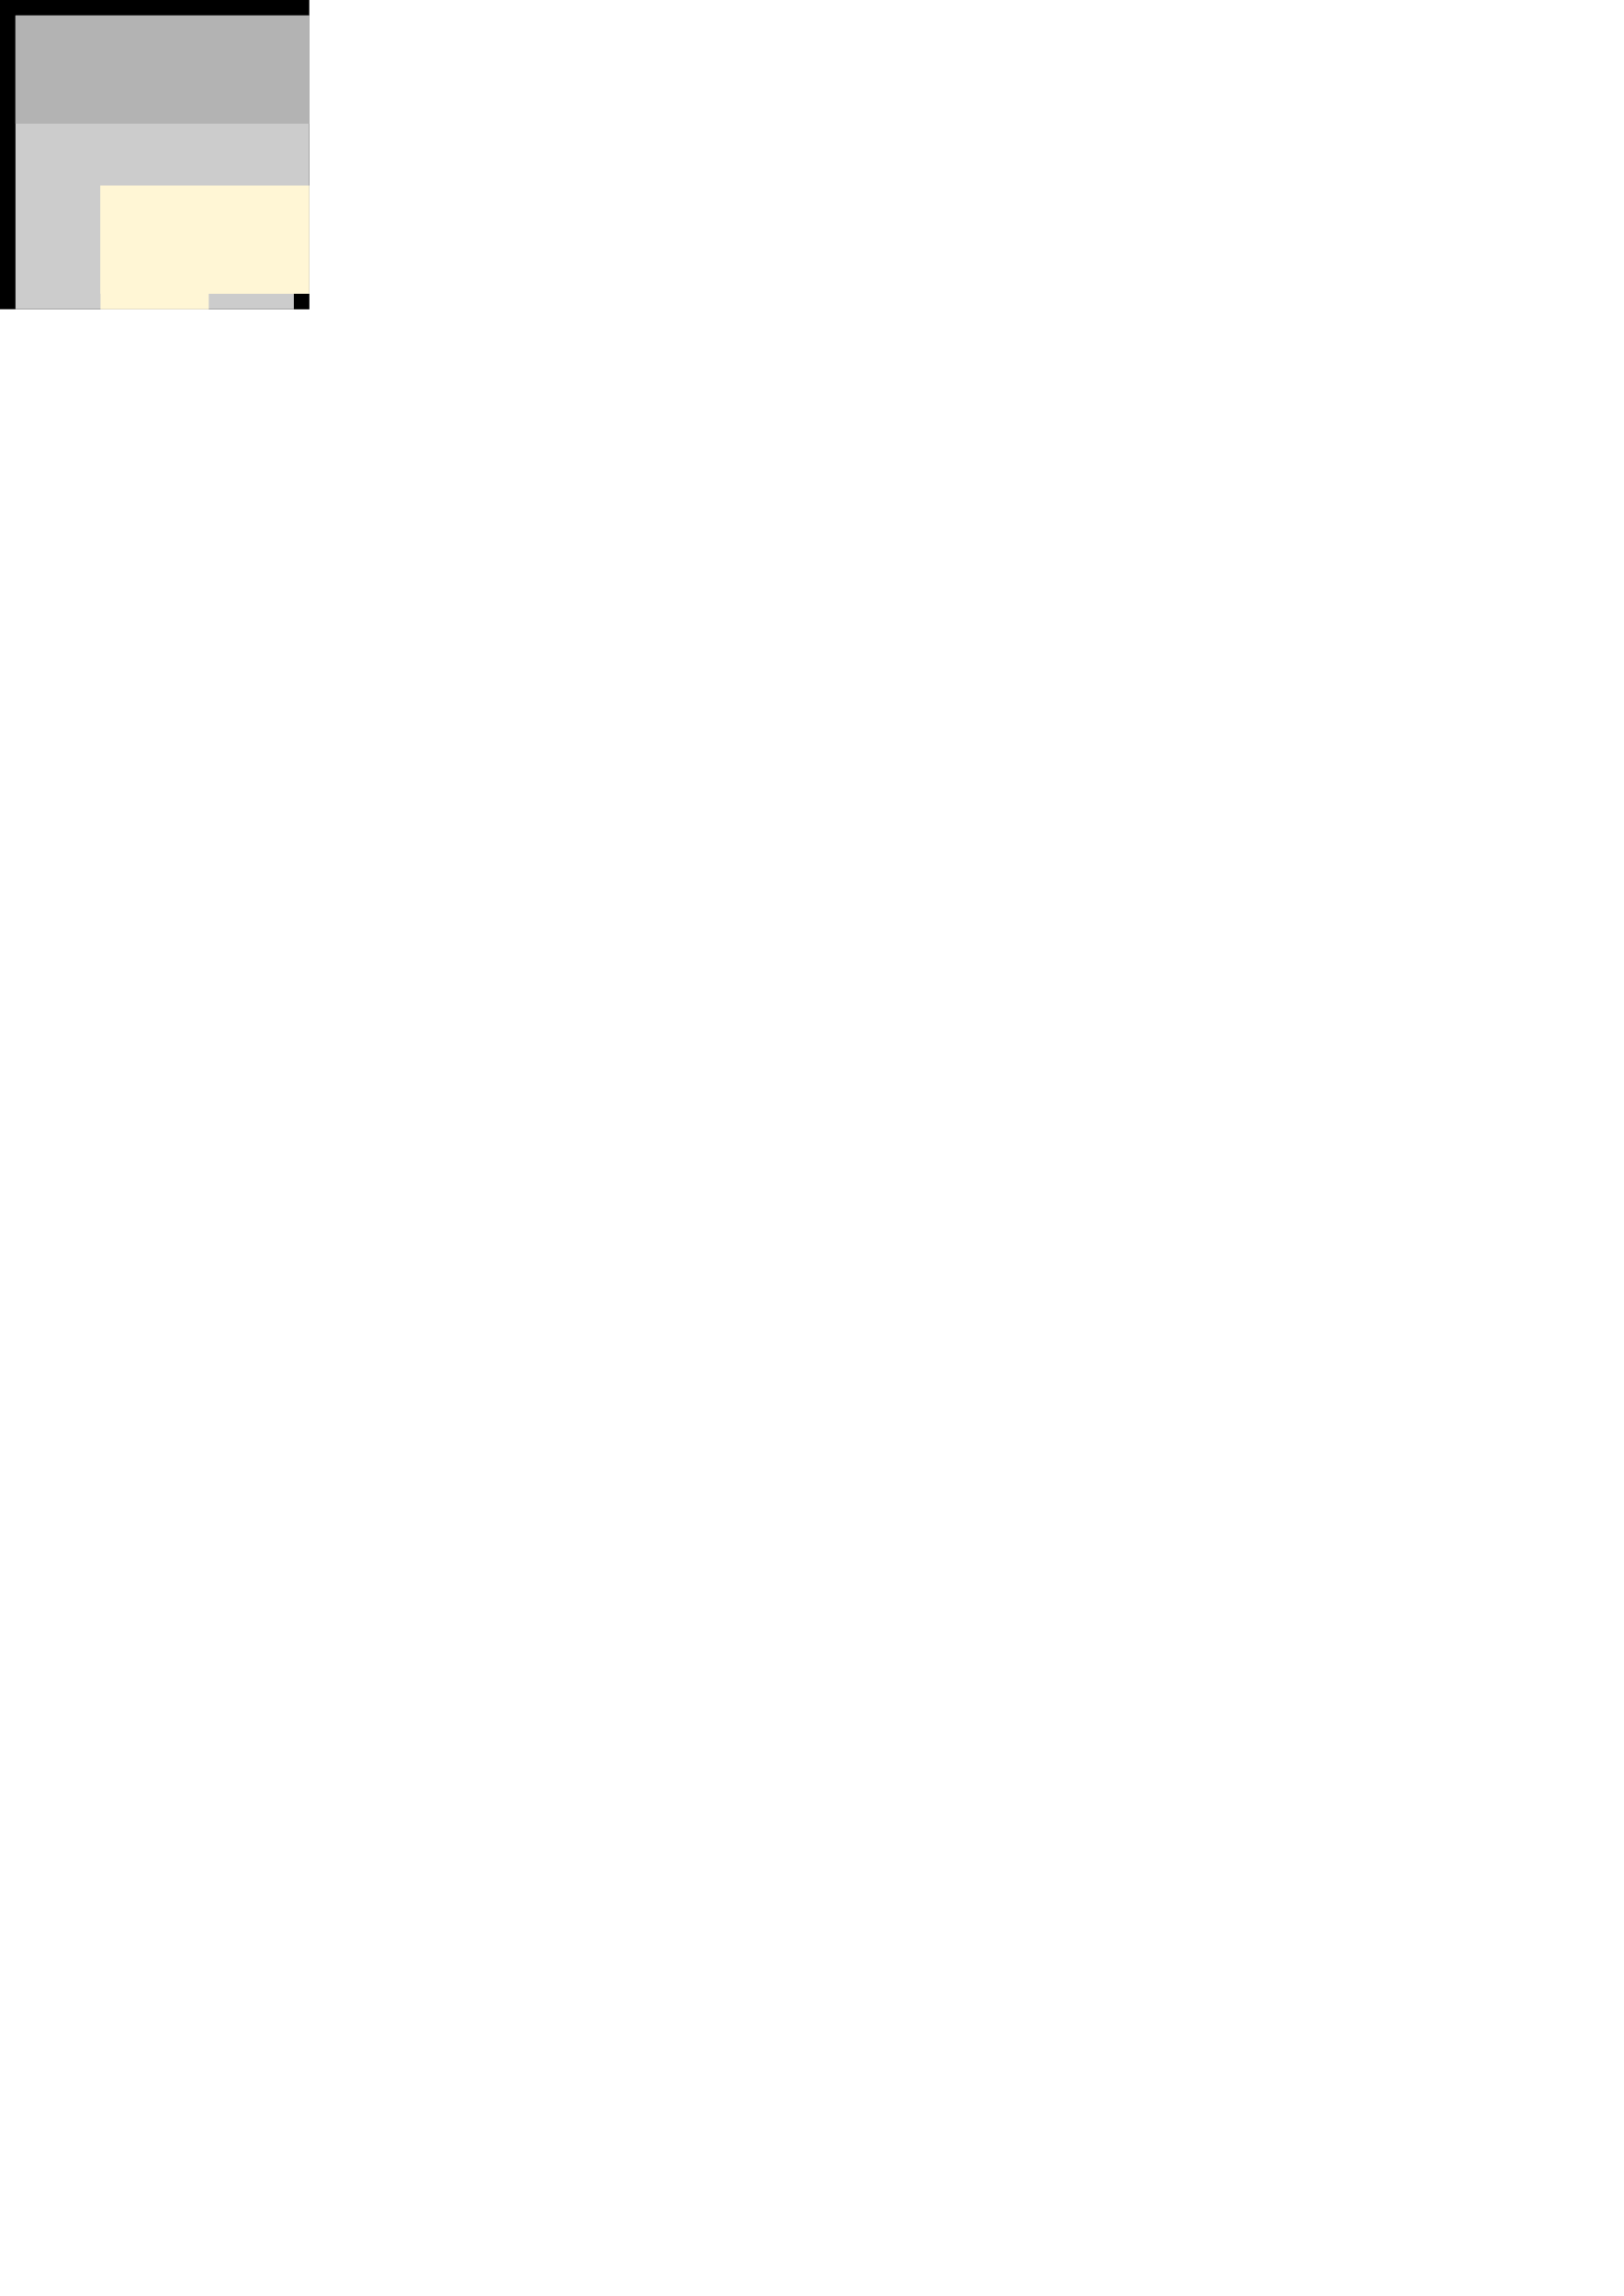
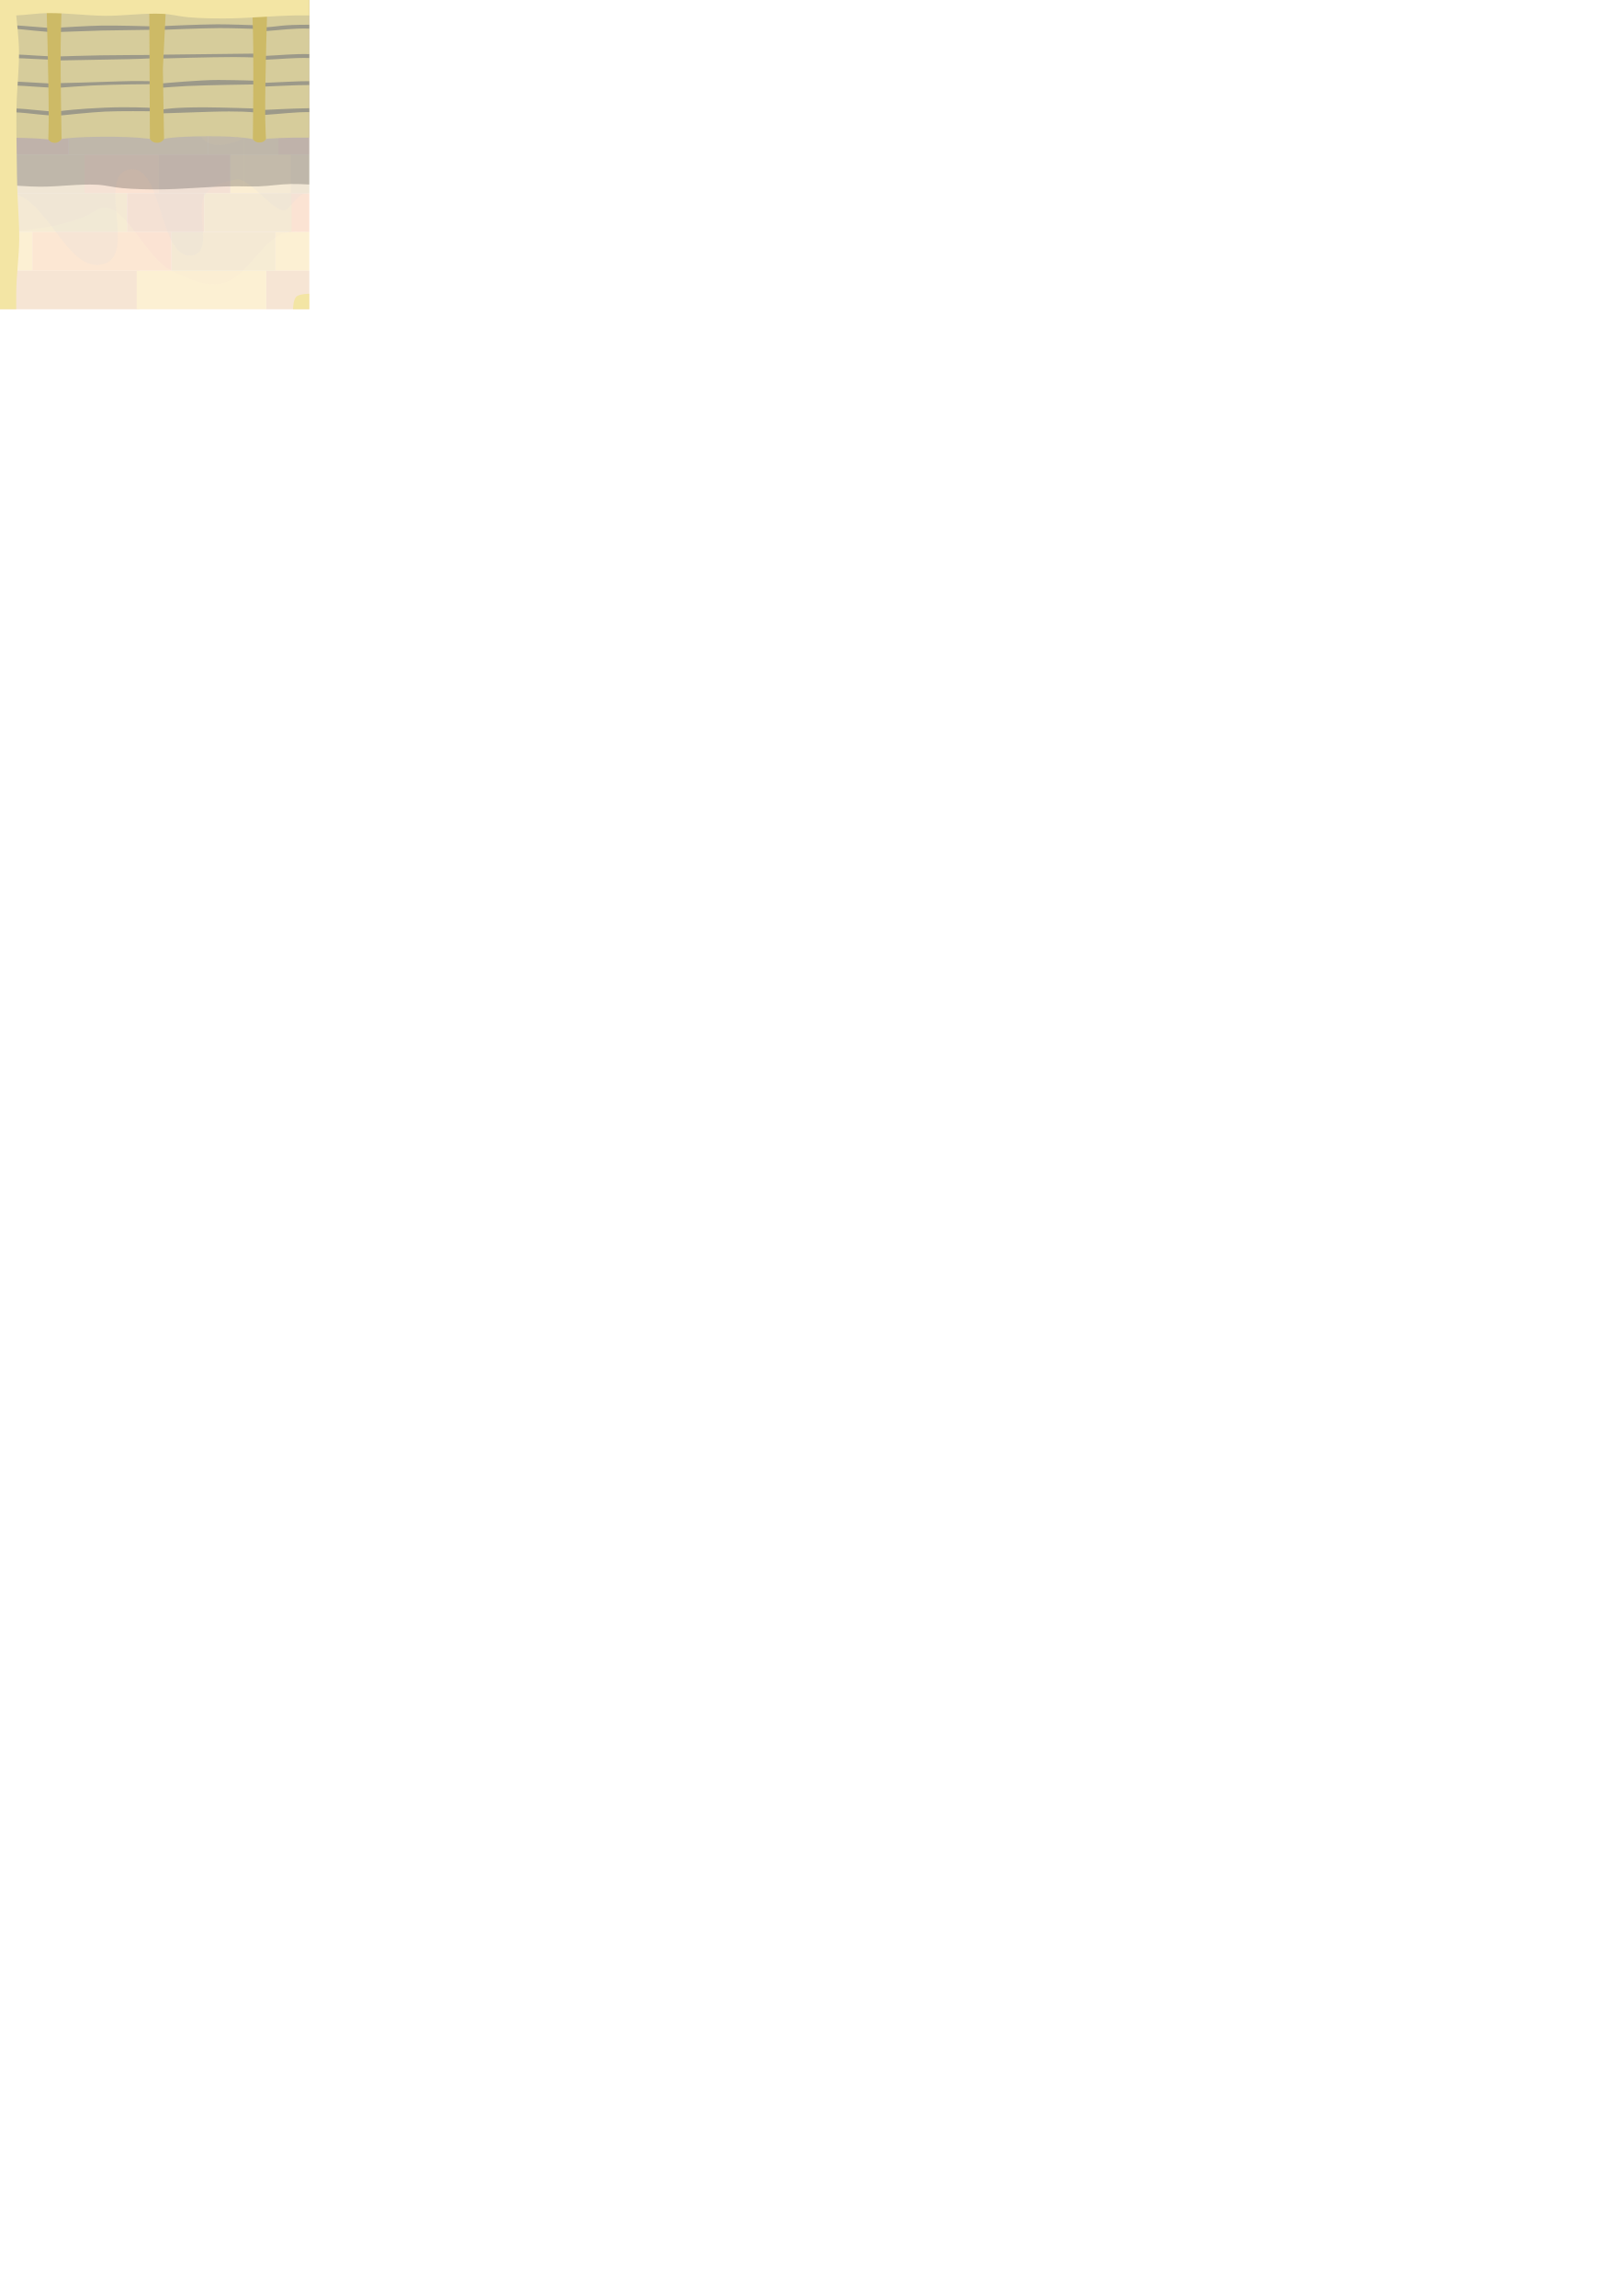
<svg xmlns="http://www.w3.org/2000/svg" width="210mm" height="297mm" viewBox="0 0 210 297" version="1.1" id="svg5">
  <defs id="defs2" />
  <g id="layer1">
-     <g id="g105">
-       <rect style="fill:#000000;fill-rule:evenodd;stroke-width:5.047;stroke-linecap:square;paint-order:markers stroke fill" id="rect846" width="40" height="40" x="0" y="-40" transform="rotate(90)" />
-       <rect style="fill:#cccccc;fill-rule:evenodd;stroke-width:9.785;stroke-linecap:square;paint-order:markers stroke fill" id="rect972" width="38" height="38" x="2" y="-40" transform="rotate(90)" />
-       <rect style="fill:#fff6d5;fill-opacity:1;fill-rule:evenodd;stroke-width:18.463;stroke-linecap:square;paint-order:markers stroke fill" id="rect1440" width="14" height="27" x="24" y="-40" transform="rotate(90)" />
-       <rect style="fill:#b3b3b3;fill-opacity:1;fill-rule:evenodd;stroke-width:11.894;stroke-linecap:square;paint-order:markers stroke fill" id="rect2660" width="38" height="14" x="2" y="2" />
-       <rect style="fill:#fff6d5;fill-opacity:1;fill-rule:evenodd;stroke-width:14.213;stroke-linecap:square;paint-order:markers stroke fill" id="rect1440-9" width="14" height="16" x="-27" y="-40" transform="scale(-1)" />
-       <rect style="fill:#000000;fill-rule:evenodd;stroke-width:4.196;stroke-linecap:square;paint-order:markers stroke fill" id="rect54" width="2" height="2" x="38" y="38" />
+     <g id="g1174">
+       <g id="g1677">
+         <rect style="fill:#ffe6d5;fill-opacity:1;fill-rule:evenodd;stroke:none;stroke-width:6.158;stroke-linecap:square;paint-order:markers stroke fill" id="rect6634-85" width="10.414" height="5" x="0" y="0" />
+         <rect style="fill:#f4e3d7;fill-opacity:1;fill-rule:evenodd;stroke:none;stroke-width:7.411;stroke-linecap:square;paint-order:markers stroke fill" id="rect6638-8" width="15.618" height="5" x="10.414" y="-5" transform="scale(1,-1)" />
+         <rect style="fill:#ffe6d5;fill-opacity:1;fill-rule:evenodd;stroke:none;stroke-width:7.181;stroke-linecap:square;paint-order:markers stroke fill" id="rect6640-3" width="3.554" height="5" x="36.446" y="4.4408921e-16" />
+         <rect style="fill:#f4eed7;fill-opacity:1;fill-rule:evenodd;stroke:none;stroke-width:4.585;stroke-linecap:square;paint-order:markers stroke fill" id="rect6634-2-7" width="5.774" height="5" x="0" y="5" />
+         <rect style="fill:#fff6d5;fill-opacity:1;fill-rule:evenodd;stroke:none;stroke-width:8.095;stroke-linecap:square;paint-order:markers stroke fill" id="rect6634-6-96" width="18" height="5" x="5.774" y="5" />
+         <rect style="fill:#fff6d5;fill-opacity:1;fill-rule:evenodd;stroke:none;stroke-width:7.215;stroke-linecap:square;paint-order:markers stroke fill" id="rect6634-3-4" width="14.296" height="5" x="17.855" y="10" />
+         <rect style="fill:#f4eed7;fill-opacity:1;fill-rule:evenodd;stroke:none;stroke-width:8.095;stroke-linecap:square;paint-order:markers stroke fill" id="rect6634-5-12" width="18" height="5" x="8.881" y="15" />
+         <rect style="fill:#ffe6d5;fill-opacity:1;fill-rule:evenodd;stroke:none;stroke-width:5.915;stroke-linecap:square;paint-order:markers stroke fill" id="rect6634-5-4-24" width="9.611" height="5" x="10.932" y="20" />
+         <rect style="fill:#f4e3d7;fill-opacity:1;fill-rule:evenodd;stroke:none;stroke-width:5.686;stroke-linecap:square;paint-order:markers stroke fill" id="rect6634-26-97" width="8.881" height="5" x="0" y="15" />
+         <rect style="fill:#f4e3d7;fill-opacity:1;fill-rule:evenodd;stroke:none;stroke-width:4.503;stroke-linecap:square;paint-order:markers stroke fill" id="rect6634-72-9" width="5.568" height="5" x="34.432" y="35" />
+         <rect style="fill:#fff6d5;fill-opacity:1;fill-rule:evenodd;stroke:none;stroke-width:4.017;stroke-linecap:square;paint-order:markers stroke fill" id="rect6634-69-10" width="4.433" height="5" x="35.567" y="30" />
+         <rect style="fill:#ffe6d5;fill-opacity:1;fill-rule:evenodd;stroke:none;stroke-width:2.636;stroke-linecap:square;paint-order:markers stroke fill" id="rect6634-8-5" width="1.908" height="5" x="0" y="25" />
+         <rect style="fill:#f4eed7;fill-opacity:1;fill-rule:evenodd;stroke:none;stroke-width:6.309;stroke-linecap:square;paint-order:markers stroke fill" id="rect6634-4-2" width="10.932" height="5" x="0" y="20" />
+         <rect style="fill:#ffe6d5;fill-opacity:1;fill-rule:evenodd;stroke:none;stroke-width:3.106;stroke-linecap:square;paint-order:markers stroke fill" id="rect6634-74-1" width="2.649" height="5" x="37.351" y="25" />
+         <rect style="fill:#f4eed7;fill-opacity:1;fill-rule:evenodd;stroke:none;stroke-width:3.816;stroke-linecap:square;paint-order:markers stroke fill" id="rect6634-61-8" width="4" height="5" x="36" y="20" />
+         <rect style="fill:#f4eed7;fill-opacity:1;fill-rule:evenodd;stroke:none;stroke-width:5.762;stroke-linecap:square;paint-order:markers stroke fill" id="rect6634-1-9" width="9.119" height="5" x="26.881" y="15" />
+         <rect style="fill:#f4e3d7;fill-opacity:1;fill-rule:evenodd;stroke:none;stroke-width:5.346;stroke-linecap:square;paint-order:markers stroke fill" id="rect6634-65-2" width="7.848" height="5" x="32.152" y="10" />
+         <rect style="fill:#f4e3d7;fill-opacity:1;fill-rule:evenodd;stroke:none;stroke-width:5.184;stroke-linecap:square;paint-order:markers stroke fill" id="rect6634-266-3" width="7.38" height="5" x="23.774" y="5" />
+         <rect style="fill:#f4e3d7;fill-opacity:1;fill-rule:evenodd;stroke:none;stroke-width:8.095;stroke-linecap:square;paint-order:markers stroke fill" id="rect6634-22-2" width="18" height="5" x="0" y="10" />
+         <rect style="fill:#fff6d5;fill-opacity:1;fill-rule:evenodd;stroke:none;stroke-width:3.901;stroke-linecap:square;paint-order:markers stroke fill" id="rect6634-99-8" width="4.18" height="5" x="2.7755576e-17" y="30" />
+         <rect style="fill:#f4e3d7;fill-opacity:1;fill-rule:evenodd;stroke:none;stroke-width:8.095;stroke-linecap:square;paint-order:markers stroke fill" id="rect6634-44-2" width="18" height="5" x="0" y="35" />
+         <rect style="fill:#fff6d5;fill-opacity:1;fill-rule:evenodd;stroke:none;stroke-width:6.158;stroke-linecap:square;paint-order:markers stroke fill" id="rect6634-656-9" width="10.414" height="5" x="26.032" y="0" />
+         <rect style="fill:#f4eed7;fill-opacity:1;fill-rule:evenodd;stroke:none;stroke-width:5.692;stroke-linecap:square;paint-order:markers stroke fill" id="rect6634-2-5-33" width="8.897" height="5" x="31.103" y="5" />
+         <rect style="fill:#f4e3d7;fill-opacity:1;fill-rule:evenodd;stroke:none;stroke-width:3.816;stroke-linecap:square;paint-order:markers stroke fill" id="rect6634-26-9-2" width="4" height="5" x="36" y="15" />
+         <rect style="fill:#fff6d5;fill-opacity:1;fill-rule:evenodd;stroke:none;stroke-width:7.809;stroke-linecap:square;paint-order:markers stroke fill" id="rect6634-22-9-3" width="16.751" height="5" x="17.681" y="35" />
+         <rect style="fill:#f4e3d7;fill-opacity:1;fill-rule:evenodd;stroke:none;stroke-width:5.805;stroke-linecap:square;paint-order:markers stroke fill" id="rect6634-5-7-2" width="9.254" height="5" x="20.543" y="20" />
+         <rect style="fill:#fff6d5;fill-opacity:1;fill-rule:evenodd;stroke:none;stroke-width:5.344;stroke-linecap:square;paint-order:markers stroke fill" id="rect6634-5-1-30" width="7.843" height="5" x="29.798" y="20" />
+         <rect style="fill:#f4eed7;fill-opacity:1;fill-rule:evenodd;stroke:none;stroke-width:7.271;stroke-linecap:square;paint-order:markers stroke fill" id="rect6634-5-4-8-93" width="14.519" height="5" x="1.908" y="25" />
+         <rect style="fill:#f4e3d7;fill-opacity:1;fill-rule:evenodd;stroke:none;stroke-width:6.024;stroke-linecap:square;paint-order:markers stroke fill" id="rect6634-5-4-8-9-85" width="9.968" height="5" x="16.428" y="25" />
+         <rect style="fill:#f4eed7;fill-opacity:1;fill-rule:evenodd;stroke:none;stroke-width:6.416;stroke-linecap:square;paint-order:markers stroke fill" id="rect6634-5-4-8-9-2-0" width="11.307" height="5" x="26.396" y="25" />
+         <rect style="fill:#ffe6d5;fill-opacity:1;fill-rule:evenodd;stroke:none;stroke-width:8.095;stroke-linecap:square;paint-order:markers stroke fill" id="rect6634-5-0-1" width="18" height="5" x="4.18" y="30" />
+         <rect style="fill:#f4eed7;fill-opacity:1;fill-rule:evenodd;stroke:none;stroke-width:6.993;stroke-linecap:square;paint-order:markers stroke fill" id="rect6634-4-3-6" width="13.431" height="5" x="22.18" y="30" />
+         <rect style="fill:#f3dfd1;fill-opacity:0.337;fill-rule:evenodd;stroke:none;stroke-width:10;stroke-linecap:square;stroke-opacity:1;paint-order:markers stroke fill" id="rect20326" width="40" height="40" x="0" y="0" />
+         <path style="fill:#fff6d5;fill-opacity:0.216;stroke:none;stroke-width:0.265px;stroke-linecap:butt;stroke-linejoin:miter;stroke-opacity:1" d="m 0,30 c 0,0 8.463,-0.2 12.309,-2.741 3.489,-2.305 6.123,5.888 9.871,7.741 1.979,0.978 4.243,2.074 6.411,1.659 3.695,-0.707 5.356,-6.434 9.111,-6.659 0.807,-0.048 2.297,2e-6 2.297,2e-6 v 10 H 0 Z" id="path29145" />
+         <path style="fill:#e3dedb;fill-opacity:0.244;stroke:none;stroke-width:0.265px;stroke-linecap:butt;stroke-linejoin:miter;stroke-opacity:1" d="m 0,25 c 0,0 1.452,-0.144 2.113,0.102 4.554,1.691 6.888,10.548 11.483,8.973 3.951,-1.355 -1.032,-11.325 3.062,-12.152 4.53,-0.914 3.825,12.077 8.337,11.077 2.691,-0.597 -0.031,-5.954 1.713,-8.088 0.897,-1.098 2.503,-1.455 3.901,-1.693 1.736,-0.296 5.198,4.903 6.498,3.84 0.581,-0.475 1.571,-1.955 2.319,-2.013 L 40,25 40,5 c 0,0 -0.97,-0.008 -1.331,0.264 -3.585,2.708 -2.464,9.413 -6.138,12 -1.705,1.2 -4.656,2.202 -6.202,0.804 C 22.808,14.885 31.018,5.866 26.729,3.834 23.013,2.073 21.434,12.732 17.404,11.911 13.591,11.135 16.158,1.605 12.271,1.426 7.677,1.214 9.649,13.801 5.089,13.207 2.338,12.849 4.874,6.98 2.722,5.229 2.016,4.654 0,5 0,5 Z" id="path30016" />
+         <path style="fill:#fff6d5;fill-opacity:0.165;stroke:none;stroke-width:0.265px;stroke-linecap:butt;stroke-linejoin:miter;stroke-opacity:1" d="M 3.8656683e-4,2.5 C 6.375,2.529 5.547,2.101 8.33,2.018 10.917,1.941 13.56,1.608 16.092,2.143 c 3.643,0.77 6.653,3.541 10.287,4.353 2.609,0.583 5.595,1.452 8.014,0.314 1.52,-0.715 1.602,-3.17 3.06,-4.003 C 38.195,2.383 40,2.5 40,2.5 L 40,0 H 0 Z" id="path32003" />
+       </g>
+       <g id="g26795" style="fill:#000000;fill-opacity:0.204">
+         <path id="path4088-6-5" style="fill:#000000;fill-opacity:0.204;stroke:none;stroke-width:1.002px;stroke-linecap:butt;stroke-linejoin:miter;stroke-opacity:1" d="m 0.945,0 v 90.26 c 6.147,0.379 12.29,0.979 18.445,1.018 9.386,0.059 18.77,-1.43 28.145,-0.959 4.166,0.209 8.246,1.328 12.402,1.678 5.905,0.498 11.841,0.628 17.768,0.598 11.274,-0.057 22.519,-1.234 33.791,-1.48 2.519,-0.055 7.559,0 7.559,0 V 0 Z" transform="scale(0.2645833)" />
+         <path id="path4088-6-5-2" style="fill:#000000;fill-opacity:0.204;stroke:none;stroke-width:1.002px;stroke-linecap:butt;stroke-linejoin:miter;stroke-opacity:1" d="m 119.055,0 v 91.113 c 0,0 5.041,0.093 7.559,0 5.242,-0.193 10.45,-1.084 15.695,-1.154 2.96,-0.04 5.917,0.078 8.873,0.248 V 0 Z" transform="scale(0.2645833)" />
+       </g>
+       <path style="fill:#d6cc9b;fill-opacity:1;stroke:none;stroke-width:0.265px;stroke-linecap:butt;stroke-linejoin:miter;stroke-opacity:1" d="m 0,0 v 17.8 c 5.02,0.015 6.266,0.24 6.266,0.24 l 1.718,-0.063 c -0.055,-0.001 1.507,-0.269 5.271,-0.292 4.427,-0.026 6.144,0.288 6.144,0.288 h 1.829 c 0,0 0.91,-0.328 5.618,-0.35 4.501,-0.021 5.864,0.386 5.864,0.386 l 1.694,-0.016 C 34.244,17.913 37.319,17.766 40,17.8 V 0 Z" id="path10050" />
+       <path style="fill:#9c9989;fill-opacity:1;stroke:none;stroke-width:0.265px;stroke-linecap:butt;stroke-linejoin:miter;stroke-opacity:1" d="m 3e-6,14.5 c 2.844,-0.047 4.266,0.281 6.381,0.426 h 1.562 c 0,0 3.758,-0.402 5.645,-0.491 1.92,-0.091 5.767,-0.045 5.767,-0.045 l 1.807,0.268 c 0,0 3.95,-0.129 5.908,-0.194 3.977,-0.133 5.638,0.06 5.638,0.06 l 1.584,0.335 c 1.904,-0.123 3.832,-0.37 5.708,-0.359 v -0.5 C 37.32,14.041 36.194,14.142 34.292,14.212 l -1.45,-0.178 c 0,0 -4.145,-0.14 -6.218,-0.15 -4.191,-0.019 -5.473,0.261 -5.473,0.261 l -1.807,-0.201 c 0,0 -2.688,-0.145 -5.667,-0.022 -3.688,0.152 -5.689,0.424 -5.689,0.424 l -1.651,0.045 C 4.302,14.241 2.785,13.962 3.3e-5,14 Z" id="path13052-8" />
+       <path style="fill:#9c9989;fill-opacity:1;stroke:none;stroke-width:0.265px;stroke-linecap:butt;stroke-linejoin:miter;stroke-opacity:1" d="m 3e-6,7.5 c 2.254,-0.041 4.12,0.134 6.18,0.201 l 1.696,0.114 c 0,0 7.544,-0.147 8.76,-0.162 0.896,-0.011 2.685,-0.095 2.685,-0.095 h 1.874 c 0,0 6.038,-0.176 9.058,-0.178 0.818,-6.229e-4 2.454,0.045 2.454,0.045 l 1.673,0.301 c 1.871,-0.076 3.472,-0.268 5.619,-0.226 v -0.5 c -2.15,-0.044 -3.748,0.149 -5.619,0.224 L 32.841,6.934 c 0,0 -5.131,0.06 -7.697,0.089 -1.287,0.015 -3.86,0.045 -3.86,0.045 l -1.874,0.045 c 0,0 -4.269,0.01 -6.403,0.045 -1.722,0.028 -5.165,0.134 -5.165,0.134 l -1.651,-0.022 C 4.128,7.179 2.616,7.005 3.3e-5,7 Z" id="path13052-81" />
+       <path style="fill:#9c9989;fill-opacity:1;stroke:none;stroke-width:0.265px;stroke-linecap:butt;stroke-linejoin:miter;stroke-opacity:1" d="m 3e-6,11 c 2.229,0.007 4.254,0.218 6.381,0.326 h 1.562 c 0,0 2.646,-0.205 3.971,-0.268 3.182,-0.15 7.429,-0.167 7.429,-0.167 l 1.729,0.446 c 0,0 2.04,-0.162 3.062,-0.209 2.855,-0.131 8.573,-0.204 8.573,-0.204 l 1.595,0.268 c 1.899,-0.064 3.674,-0.19 5.697,-0.192 v -0.5 c -1.022,-0.027 -3.737,0.134 -5.708,0.213 l -1.45,-0.279 c 0,0 -1.503,-0.067 -4.574,-0.089 -2.329,-0.017 -7.184,0.435 -7.184,0.435 L 19.343,10.501 c 0,0 -1.919,-0.053 -3.882,0.022 -3.566,0.136 -7.474,0.223 -7.474,0.223 l -1.651,0.045 C 4.171,10.687 1.082,10.455 3.3e-5,10.5 Z" id="path13052-4" />
+       <path style="fill:#9c9989;fill-opacity:1;stroke:none;stroke-width:0.265px;stroke-linecap:butt;stroke-linejoin:miter;stroke-opacity:1" d="m 3e-6,3.7 c 1.678,-0.12 3.988,0.271 6.113,0.415 l 1.829,0.011 5.288,-0.178 6.091,-0.089 1.963,-0.011 c 0,0 4.729,-0.201 7.095,-0.212 1.443,-0.007 4.328,0.089 4.328,0.089 l 1.74,0.29 c 1.828,-0.124 3.499,-0.378 5.552,-0.315 v -0.5 c -3.692,-0.002 -3.779,0.213 -5.586,0.324 L 32.708,3.256 c 0,0 -3.078,-0.118 -4.618,-0.112 -2.269,0.01 -6.805,0.223 -6.805,0.223 l -1.963,0.033 c 0,0 -4.135,-0.123 -6.202,-0.089 -1.738,0.028 -5.21,0.245 -5.21,0.245 L 6.124,3.591 C 0.075,3.114 1.228,3.226 3.3e-5,3.2 Z" id="path13052-4-4" />
+       <g id="g9490" style="fill:#cdba66;fill-opacity:1">
+         <path style="fill:#cdba66;fill-opacity:1;stroke:none;stroke-width:0.269px;stroke-linecap:butt;stroke-linejoin:miter;stroke-opacity:1" d="m 19.3,0 h 2.209 l -0.442,8.905 0.15,9.068 c 0,0 -0.237,0.502 -0.907,0.5 -0.667,-0.002 -0.923,-0.5 -0.923,-0.5 z" id="path7682" />
+         <path style="fill:#cdba66;fill-opacity:1;stroke:none;stroke-width:0.294px;stroke-linecap:butt;stroke-linejoin:miter;stroke-opacity:1" d="m 34.401,17.993 c 0,0 -0.093,-1.793 -0.101,-2.69 C 34.253,10.201 34.6,0 34.6,0 h -2 c 0,0 0.134,4.164 0.155,6.247 0.04,3.92 -0.05,11.761 -0.05,11.761 0,0 0.247,0.436 0.836,0.426 0.677,-0.011 0.86,-0.442 0.86,-0.442 z" id="path7678-9" />
+         <path style="fill:#cdba66;fill-opacity:1;stroke:none;stroke-width:0.294px;stroke-linecap:butt;stroke-linejoin:miter;stroke-opacity:1" d="m 6.247,18.04 c 0,0 0.054,-1.825 0.054,-2.737 C 6.301,10.201 6,0 6,0 h 2 c 0,0 -0.14,4.164 -0.155,6.247 -0.028,3.91 0.121,11.729 0.121,11.729 0,0 -0.314,0.5 -0.86,0.505 -0.606,0.005 -0.86,-0.442 -0.86,-0.442 z" id="path7678" />
+       </g>
+       <path style="fill:#f3e5a4;fill-opacity:1;stroke:none;stroke-width:0.265px;stroke-linecap:butt;stroke-linejoin:miter;stroke-opacity:1" d="m 4e-6,0 h 40 v 2 c 0,0 -1.333,-0.015 -2,-4.1e-6 -2.982,0.065 -5.958,0.375 -8.941,0.39 -1.568,0.008 -3.139,-0.027 -4.701,-0.158 C 23.258,2.14 22.179,1.846 21.077,1.79 18.596,1.666 16.114,2.058 13.631,2.043 11.135,2.027 8.648,1.662 6.153,1.696 4.765,1.714 3.387,1.949 2,2 c -0.666,0.024 -2,7e-6 -2,7e-6 z" id="path4088-6" />
+       <path style="fill:#f3e5a4;fill-opacity:1;stroke:none;stroke-width:0.265px;stroke-linecap:butt;stroke-linejoin:miter;stroke-opacity:1" d="M 0,-6.9999999e-7 V 40 h 2.1 v -2 c 0,-2.355 0.365,-4.695 0.385,-7.047 0.018,-2.2 -0.191,-4.396 -0.252,-6.594 -0.033,-1.178 -0.05,-2.356 -0.063,-3.534 -0.026,-2.324 -0.075,-4.649 -0.032,-6.973 0.047,-2.494 0.363,-4.983 0.316,-7.478 -0.028,-1.462 -0.353,-4.374 -0.353,-4.374 V -6.9999999e-7 Z" id="path4088" />
+       <path style="fill:#f3e5a4;fill-opacity:1;stroke:none;stroke-width:0.265px;stroke-linecap:butt;stroke-linejoin:miter;stroke-opacity:1" d="m 40,38 c 0,0 -1.279,-0.012 -1.693,0.394 C 37.913,38.78 37.9,40 37.9,40 H 40 Z" id="path1683" />
    </g>
  </g>
</svg>
